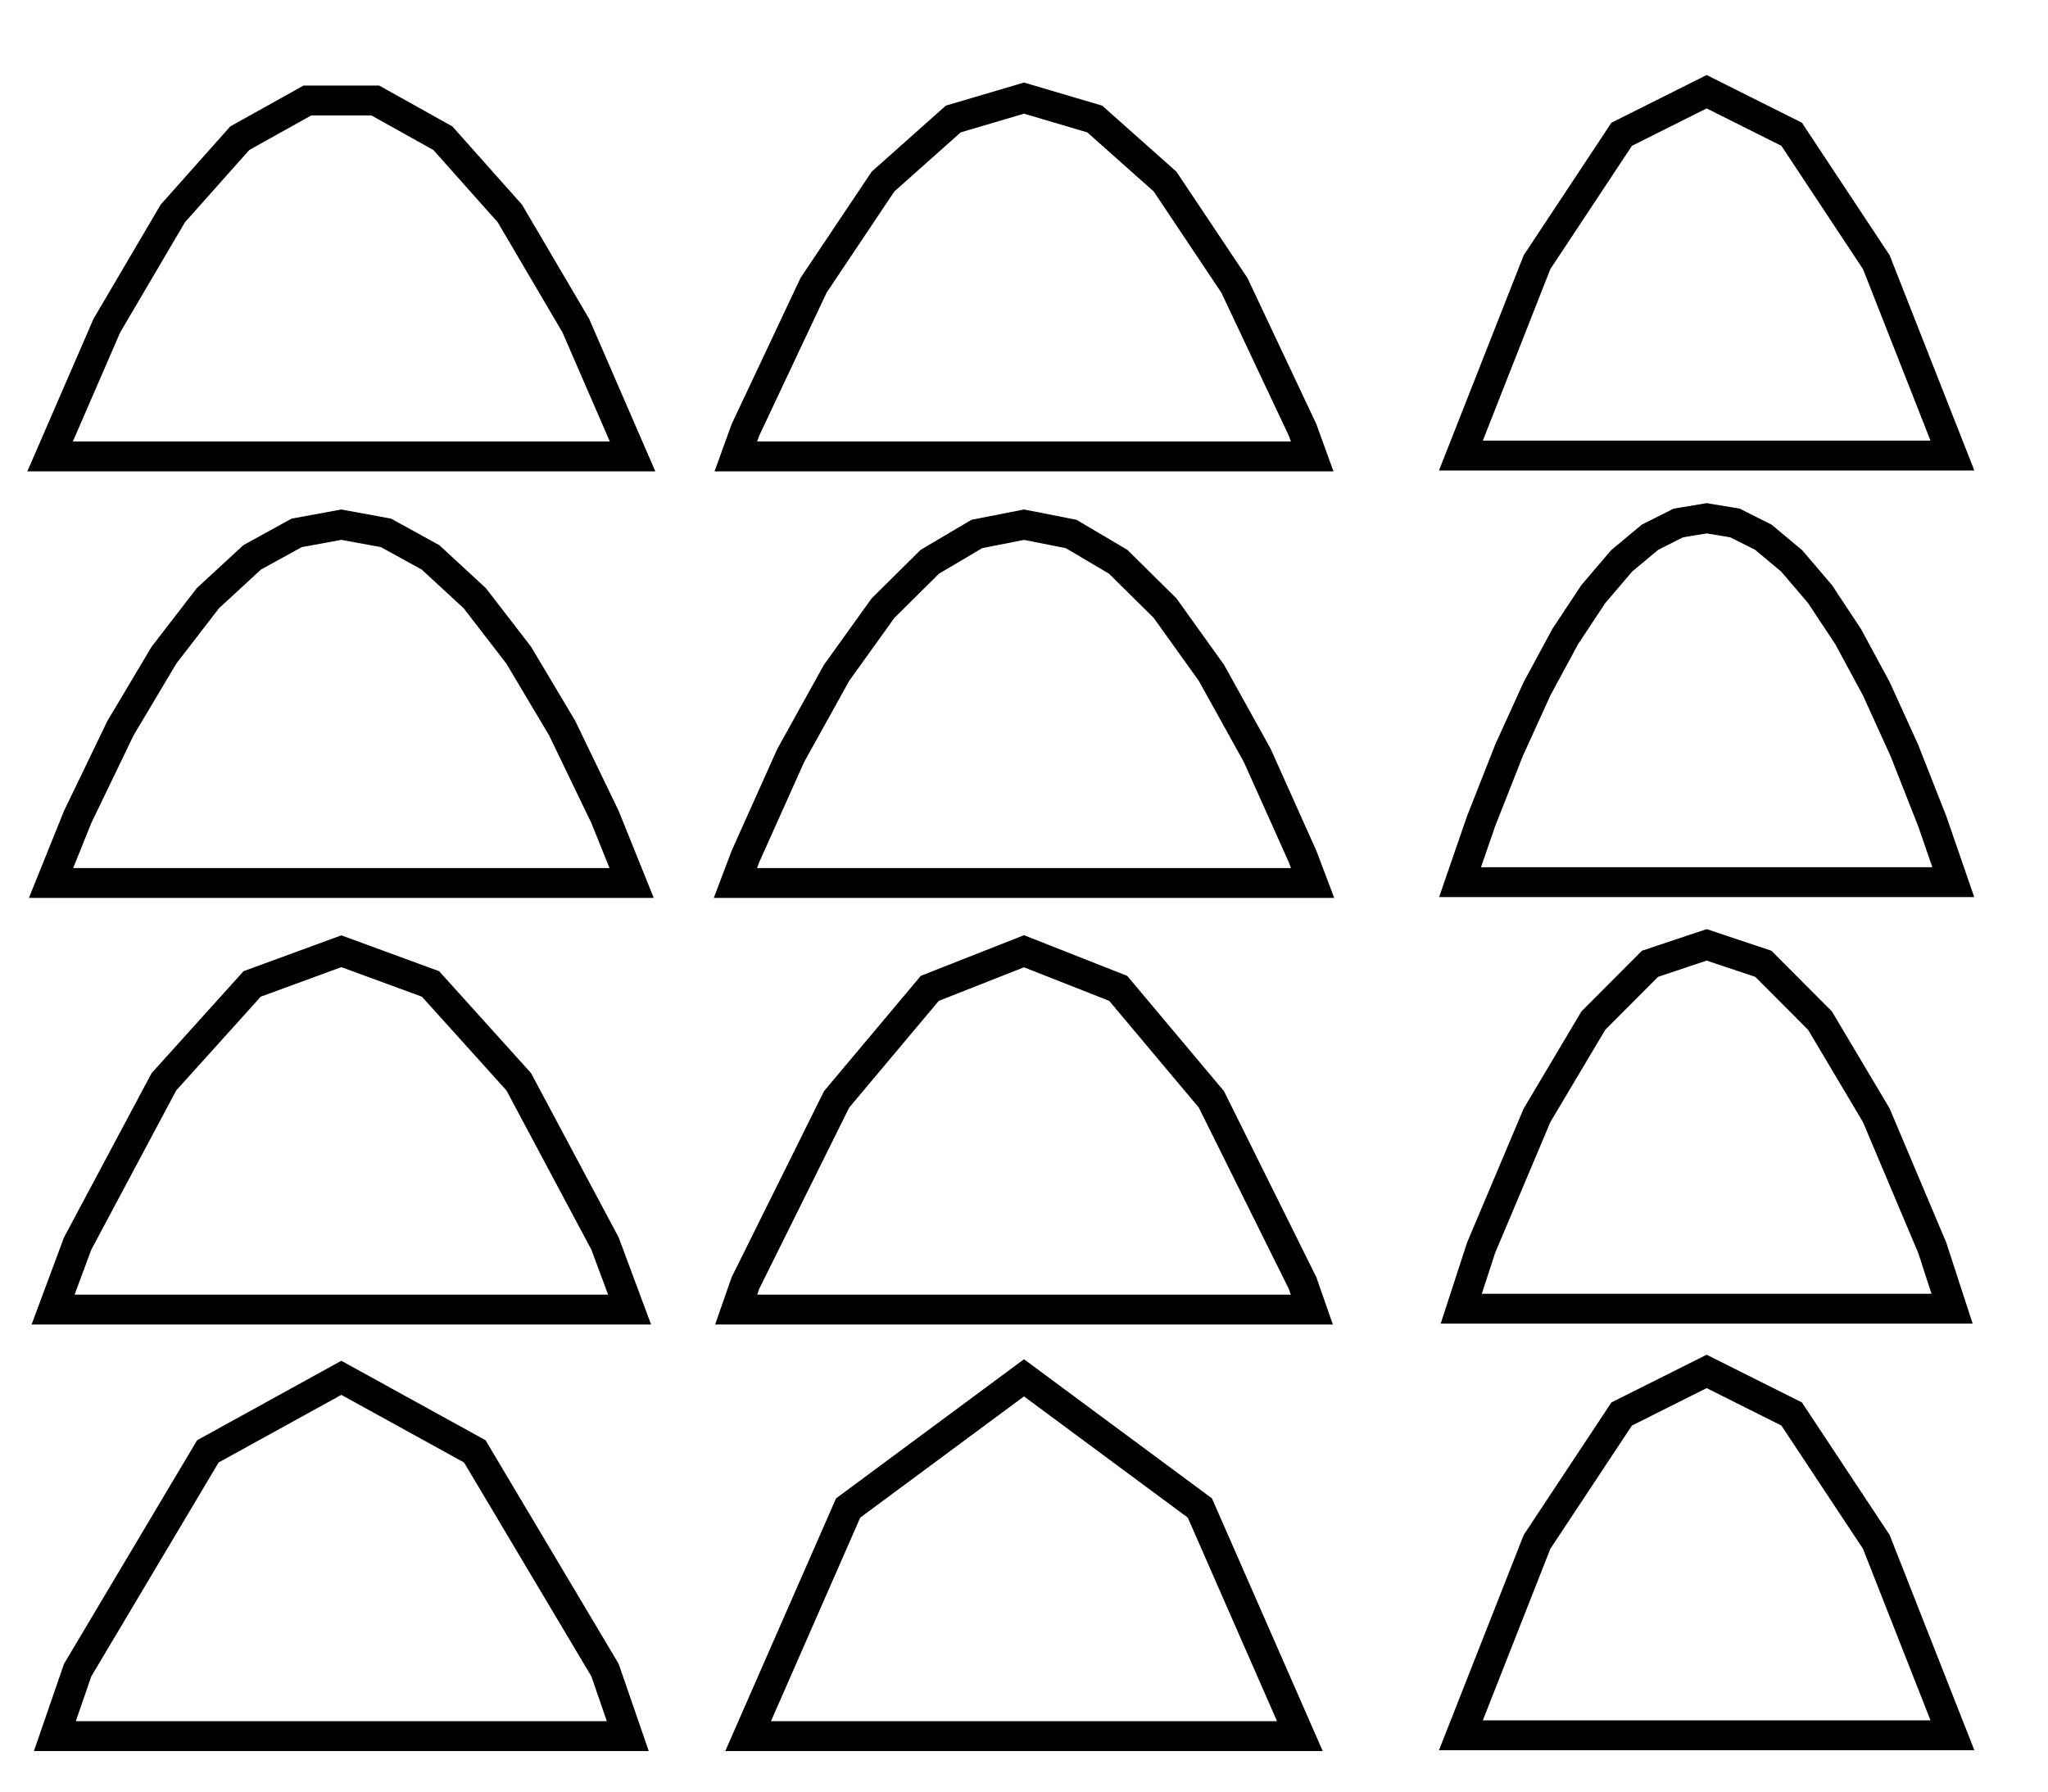
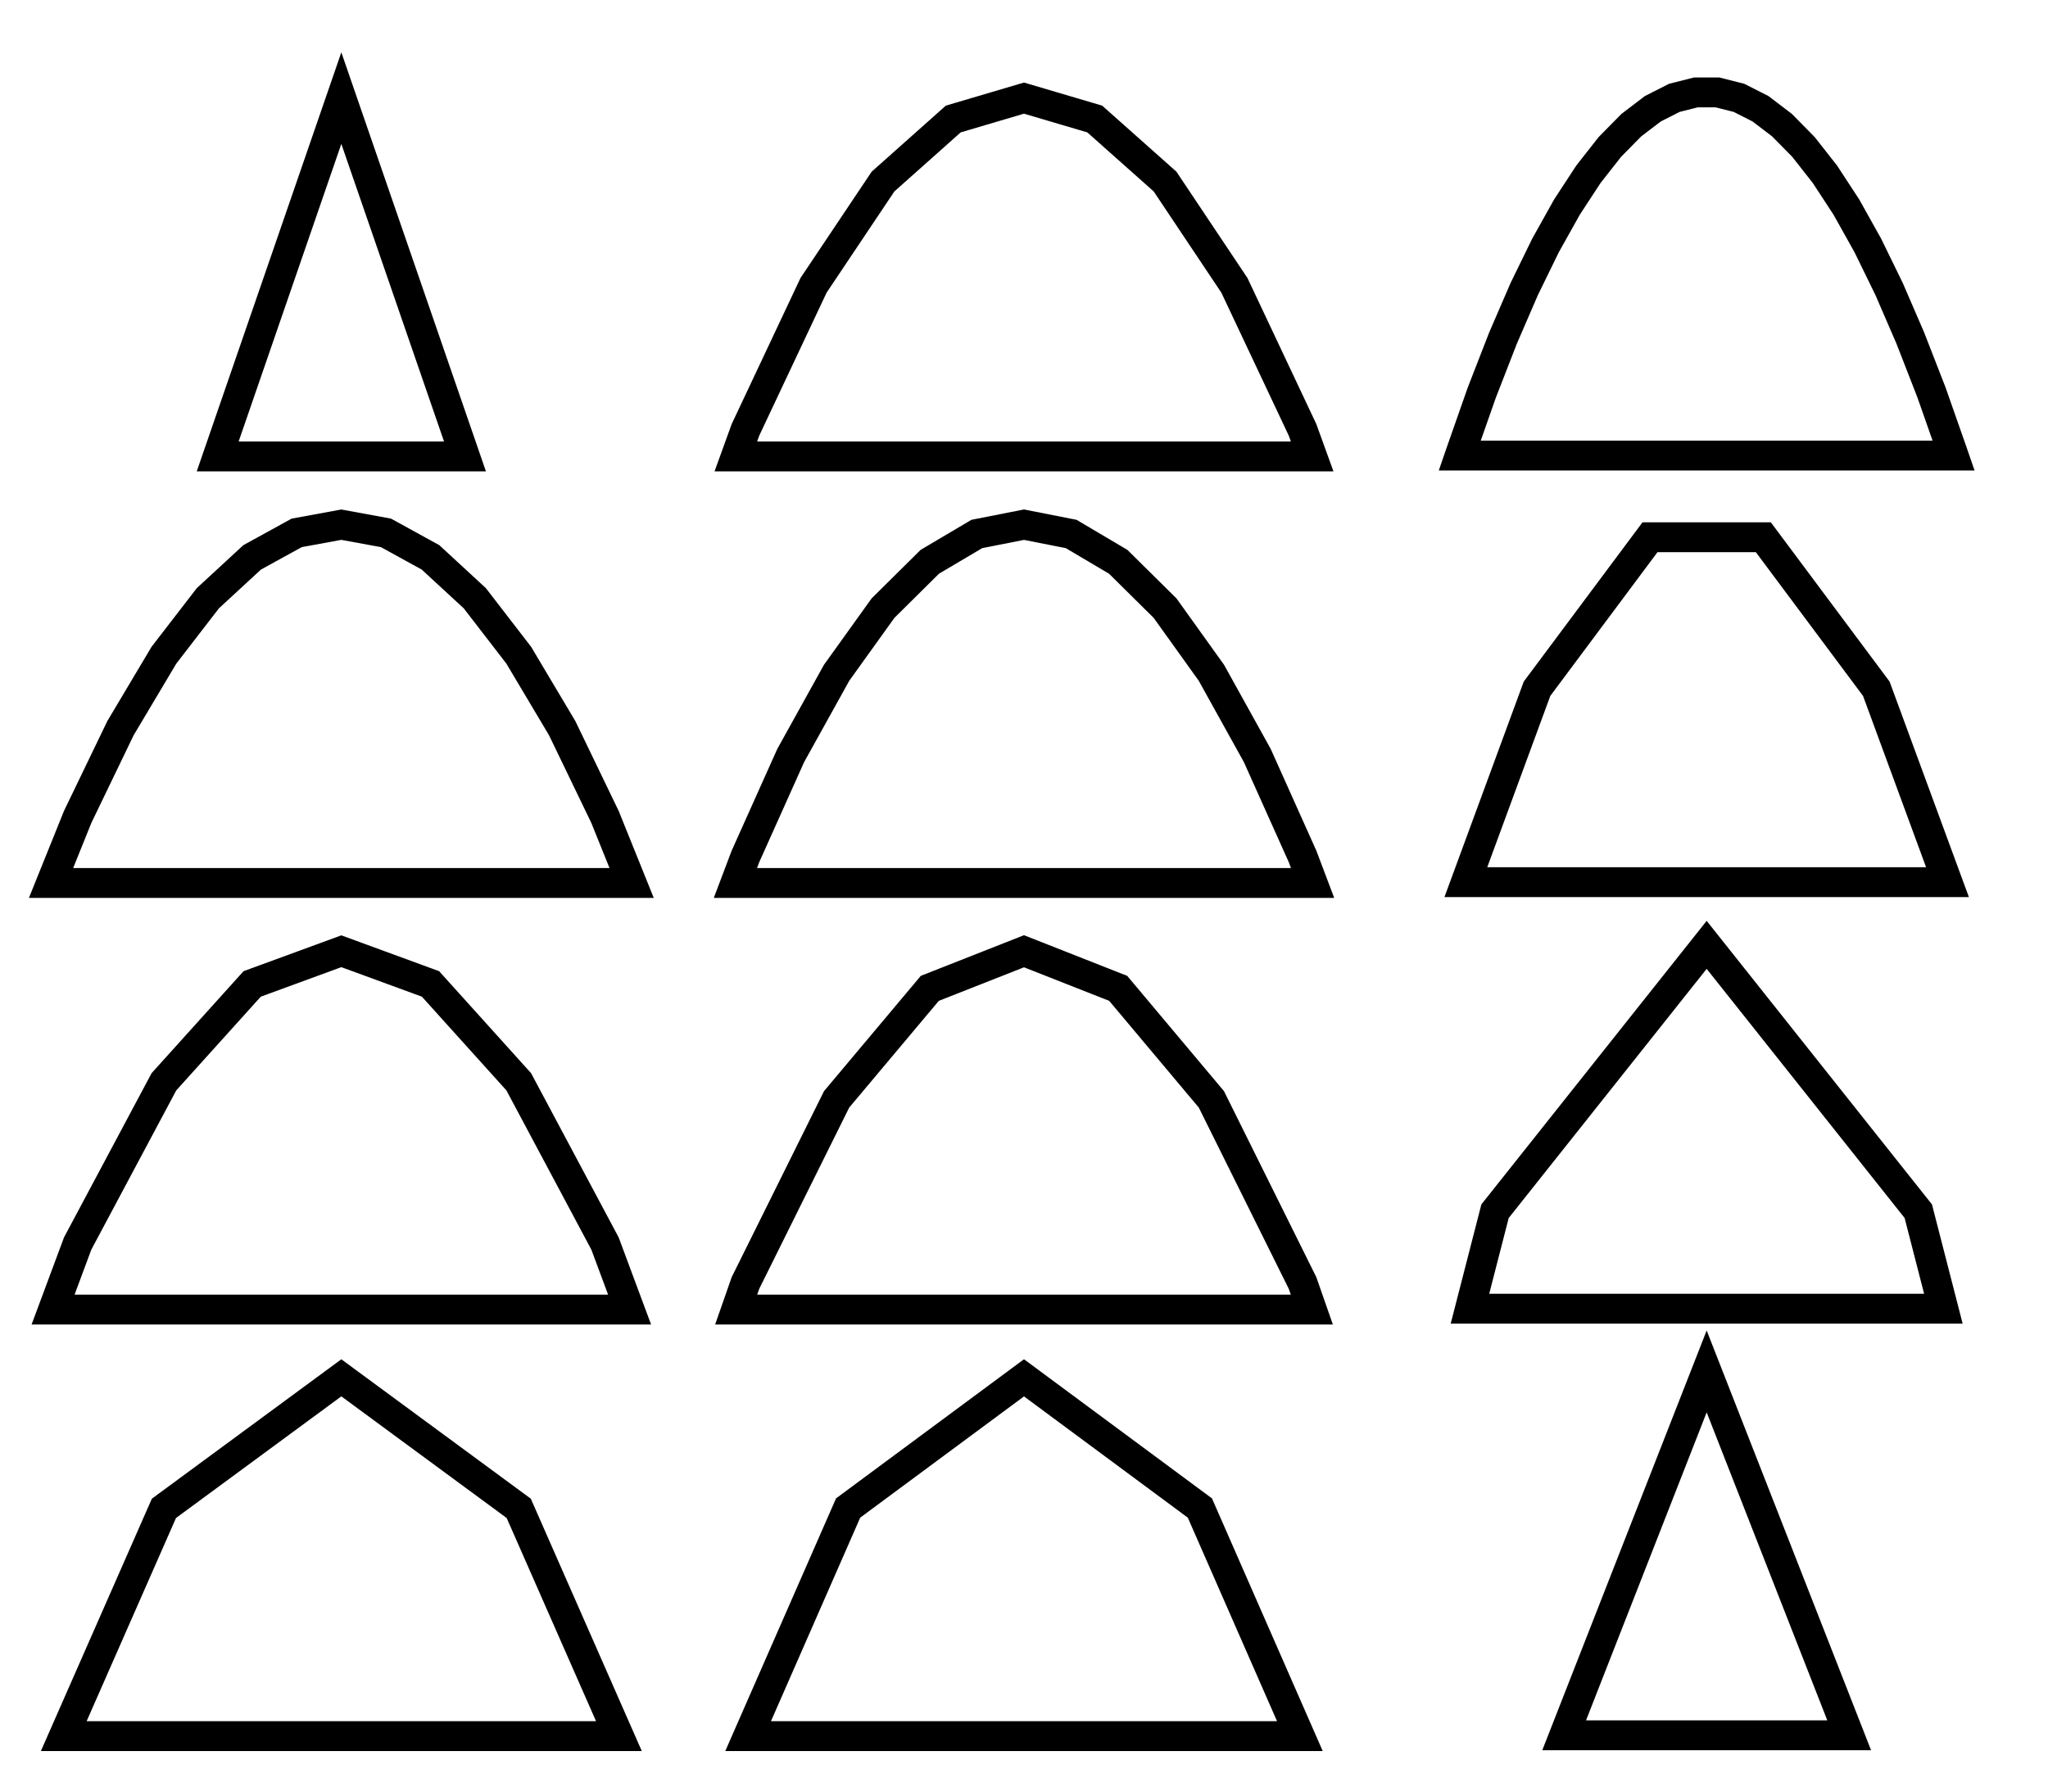
<svg xmlns="http://www.w3.org/2000/svg" width="24mm" height="21mm" viewBox="0 -61 24 21" version="1.1">
-   <path d=" M 21.988,-57.927 L 20.996,-59.426 L 20,-59.925 L 19.004,-59.426 L 18.012,-57.927 L 17.12,-55.66  L 22.88,-55.66 z M 15.264,-55.962 L 14.466,-57.655 L 13.653,-58.872 L 12.829,-59.605 L 12,-59.85 L 11.171,-59.605  L 10.348,-58.872 L 9.534,-57.656 L 8.736,-55.962 L 8.623,-55.65 L 15.377,-55.65 z M 6.748,-57.183 L 5.975,-58.498 L 5.19,-59.38 L 4.398,-59.822 L 3.602,-59.822 L 2.81,-59.38  L 2.025,-58.498 L 1.252,-57.183 L 0.587,-55.65 L 7.413,-55.65 z M 22.644,-51.373 L 22.316,-52.206 L 21.988,-52.927 L 21.658,-53.538 L 21.328,-54.037 L 20.996,-54.426  L 20.664,-54.703 L 20.332,-54.87 L 20,-54.925 L 19.668,-54.87 L 19.336,-54.703 L 19.004,-54.426  L 18.672,-54.037 L 18.342,-53.538 L 18.012,-52.927 L 17.684,-52.206 L 17.356,-51.373 L 17.11,-50.66  L 22.89,-50.66 z M 15.264,-50.962 L 14.734,-52.144 L 14.196,-53.114 L 13.653,-53.872 L 13.104,-54.415 L 12.553,-54.741  L 12,-54.85 L 11.447,-54.741 L 10.896,-54.415 L 10.348,-53.872 L 9.804,-53.114 L 9.266,-52.144  L 8.736,-50.962 L 8.618,-50.65 L 15.382,-50.65 z M 7.09,-51.424 L 6.588,-52.465 L 6.079,-53.32 L 5.564,-53.988 L 5.045,-54.467 L 4.523,-54.754  L 4,-54.85 L 3.477,-54.754 L 2.955,-54.467 L 2.436,-53.988 L 1.921,-53.32 L 1.412,-52.465  L 0.91,-51.424 L 0.598,-50.65 L 7.402,-50.65 z M 22.644,-46.373 L 21.988,-47.927 L 21.328,-49.037 L 20.664,-49.703 L 20,-49.925 L 19.336,-49.703  L 18.672,-49.037 L 18.012,-47.927 L 17.356,-46.373 L 17.124,-45.66 L 22.876,-45.66 z M 15.264,-45.962 L 14.196,-48.114 L 13.104,-49.415 L 12,-49.85 L 10.896,-49.415 L 9.804,-48.114  L 8.736,-45.962 L 8.627,-45.65 L 15.373,-45.65 z M 7.09,-46.424 L 6.079,-48.32 L 5.045,-49.467 L 4,-49.85 L 2.955,-49.467 L 1.921,-48.32  L 0.91,-46.424 L 0.622,-45.65 L 7.378,-45.65 z M 21.988,-42.927 L 20.996,-44.426 L 20,-44.925 L 19.004,-44.426 L 18.012,-42.927 L 17.12,-40.66  L 22.88,-40.66 z M 14.061,-43.324 L 12,-44.85 L 9.939,-43.324 L 8.767,-40.65 L 15.233,-40.65 z M 7.09,-41.424 L 5.564,-43.988 L 4,-44.85 L 2.436,-43.988 L 0.91,-41.424 L 0.643,-40.65  L 7.357,-40.65 z " stroke="black" fill="none" stroke-width="0.35" />
+   <path d=" M 22.883,-55.692 L 22.636,-56.396 L 22.387,-57.036 L 22.138,-57.612 L 21.888,-58.124 L 21.637,-58.573  L 21.386,-58.957 L 21.135,-59.277 L 20.883,-59.533 L 20.631,-59.725 L 20.379,-59.853 L 20.126,-59.917  L 19.874,-59.917 L 19.621,-59.853 L 19.369,-59.725 L 19.117,-59.533 L 18.865,-59.277 L 18.614,-58.957  L 18.363,-58.573 L 18.112,-58.124 L 17.862,-57.612 L 17.613,-57.036 L 17.364,-56.396 L 17.117,-55.692  L 17.106,-55.66 L 22.894,-55.66 z M 15.264,-55.962 L 14.466,-57.655 L 13.653,-58.872 L 12.829,-59.605 L 12,-59.85 L 11.171,-59.605  L 10.348,-58.872 L 9.534,-57.656 L 8.736,-55.962 L 8.623,-55.65 L 15.377,-55.65 z M 4,-59.85 L 2.551,-55.65 L 5.449,-55.65 z M 15.264,-50.962 L 14.734,-52.144 L 14.196,-53.114 L 13.653,-53.872 L 13.104,-54.415 L 12.553,-54.741  L 12,-54.85 L 11.447,-54.741 L 10.896,-54.415 L 10.348,-53.872 L 9.804,-53.114 L 9.266,-52.144  L 8.736,-50.962 L 8.618,-50.65 L 15.382,-50.65 z M 7.09,-51.424 L 6.588,-52.465 L 6.079,-53.32 L 5.564,-53.988 L 5.045,-54.467 L 4.523,-54.754  L 4,-54.85 L 3.477,-54.754 L 2.955,-54.467 L 2.436,-53.988 L 1.921,-53.32 L 1.412,-52.465  L 0.91,-51.424 L 0.598,-50.65 L 7.402,-50.65 z M 21.988,-52.927 L 20.664,-54.703 L 19.336,-54.703 L 18.012,-52.927 L 17.178,-50.66 L 22.822,-50.66  z M 22.48,-46.803 L 20,-49.925 L 17.52,-46.803 L 17.226,-45.66 L 22.774,-45.66 z M 15.264,-45.962 L 14.196,-48.114 L 13.104,-49.415 L 12,-49.85 L 10.896,-49.415 L 9.804,-48.114  L 8.736,-45.962 L 8.627,-45.65 L 15.373,-45.65 z M 7.09,-46.424 L 6.079,-48.32 L 5.045,-49.467 L 4,-49.85 L 2.955,-49.467 L 1.921,-48.32  L 0.91,-46.424 L 0.622,-45.65 L 7.378,-45.65 z M 20,-44.925 L 18.33,-40.66 L 21.67,-40.66 z M 14.061,-43.324 L 12,-44.85 L 9.939,-43.324 L 8.767,-40.65 L 15.233,-40.65 z M 6.079,-43.32 L 4,-44.85 L 1.921,-43.32 L 0.747,-40.65 L 7.253,-40.65 z " stroke="black" fill="none" stroke-width="0.35" />
</svg>
